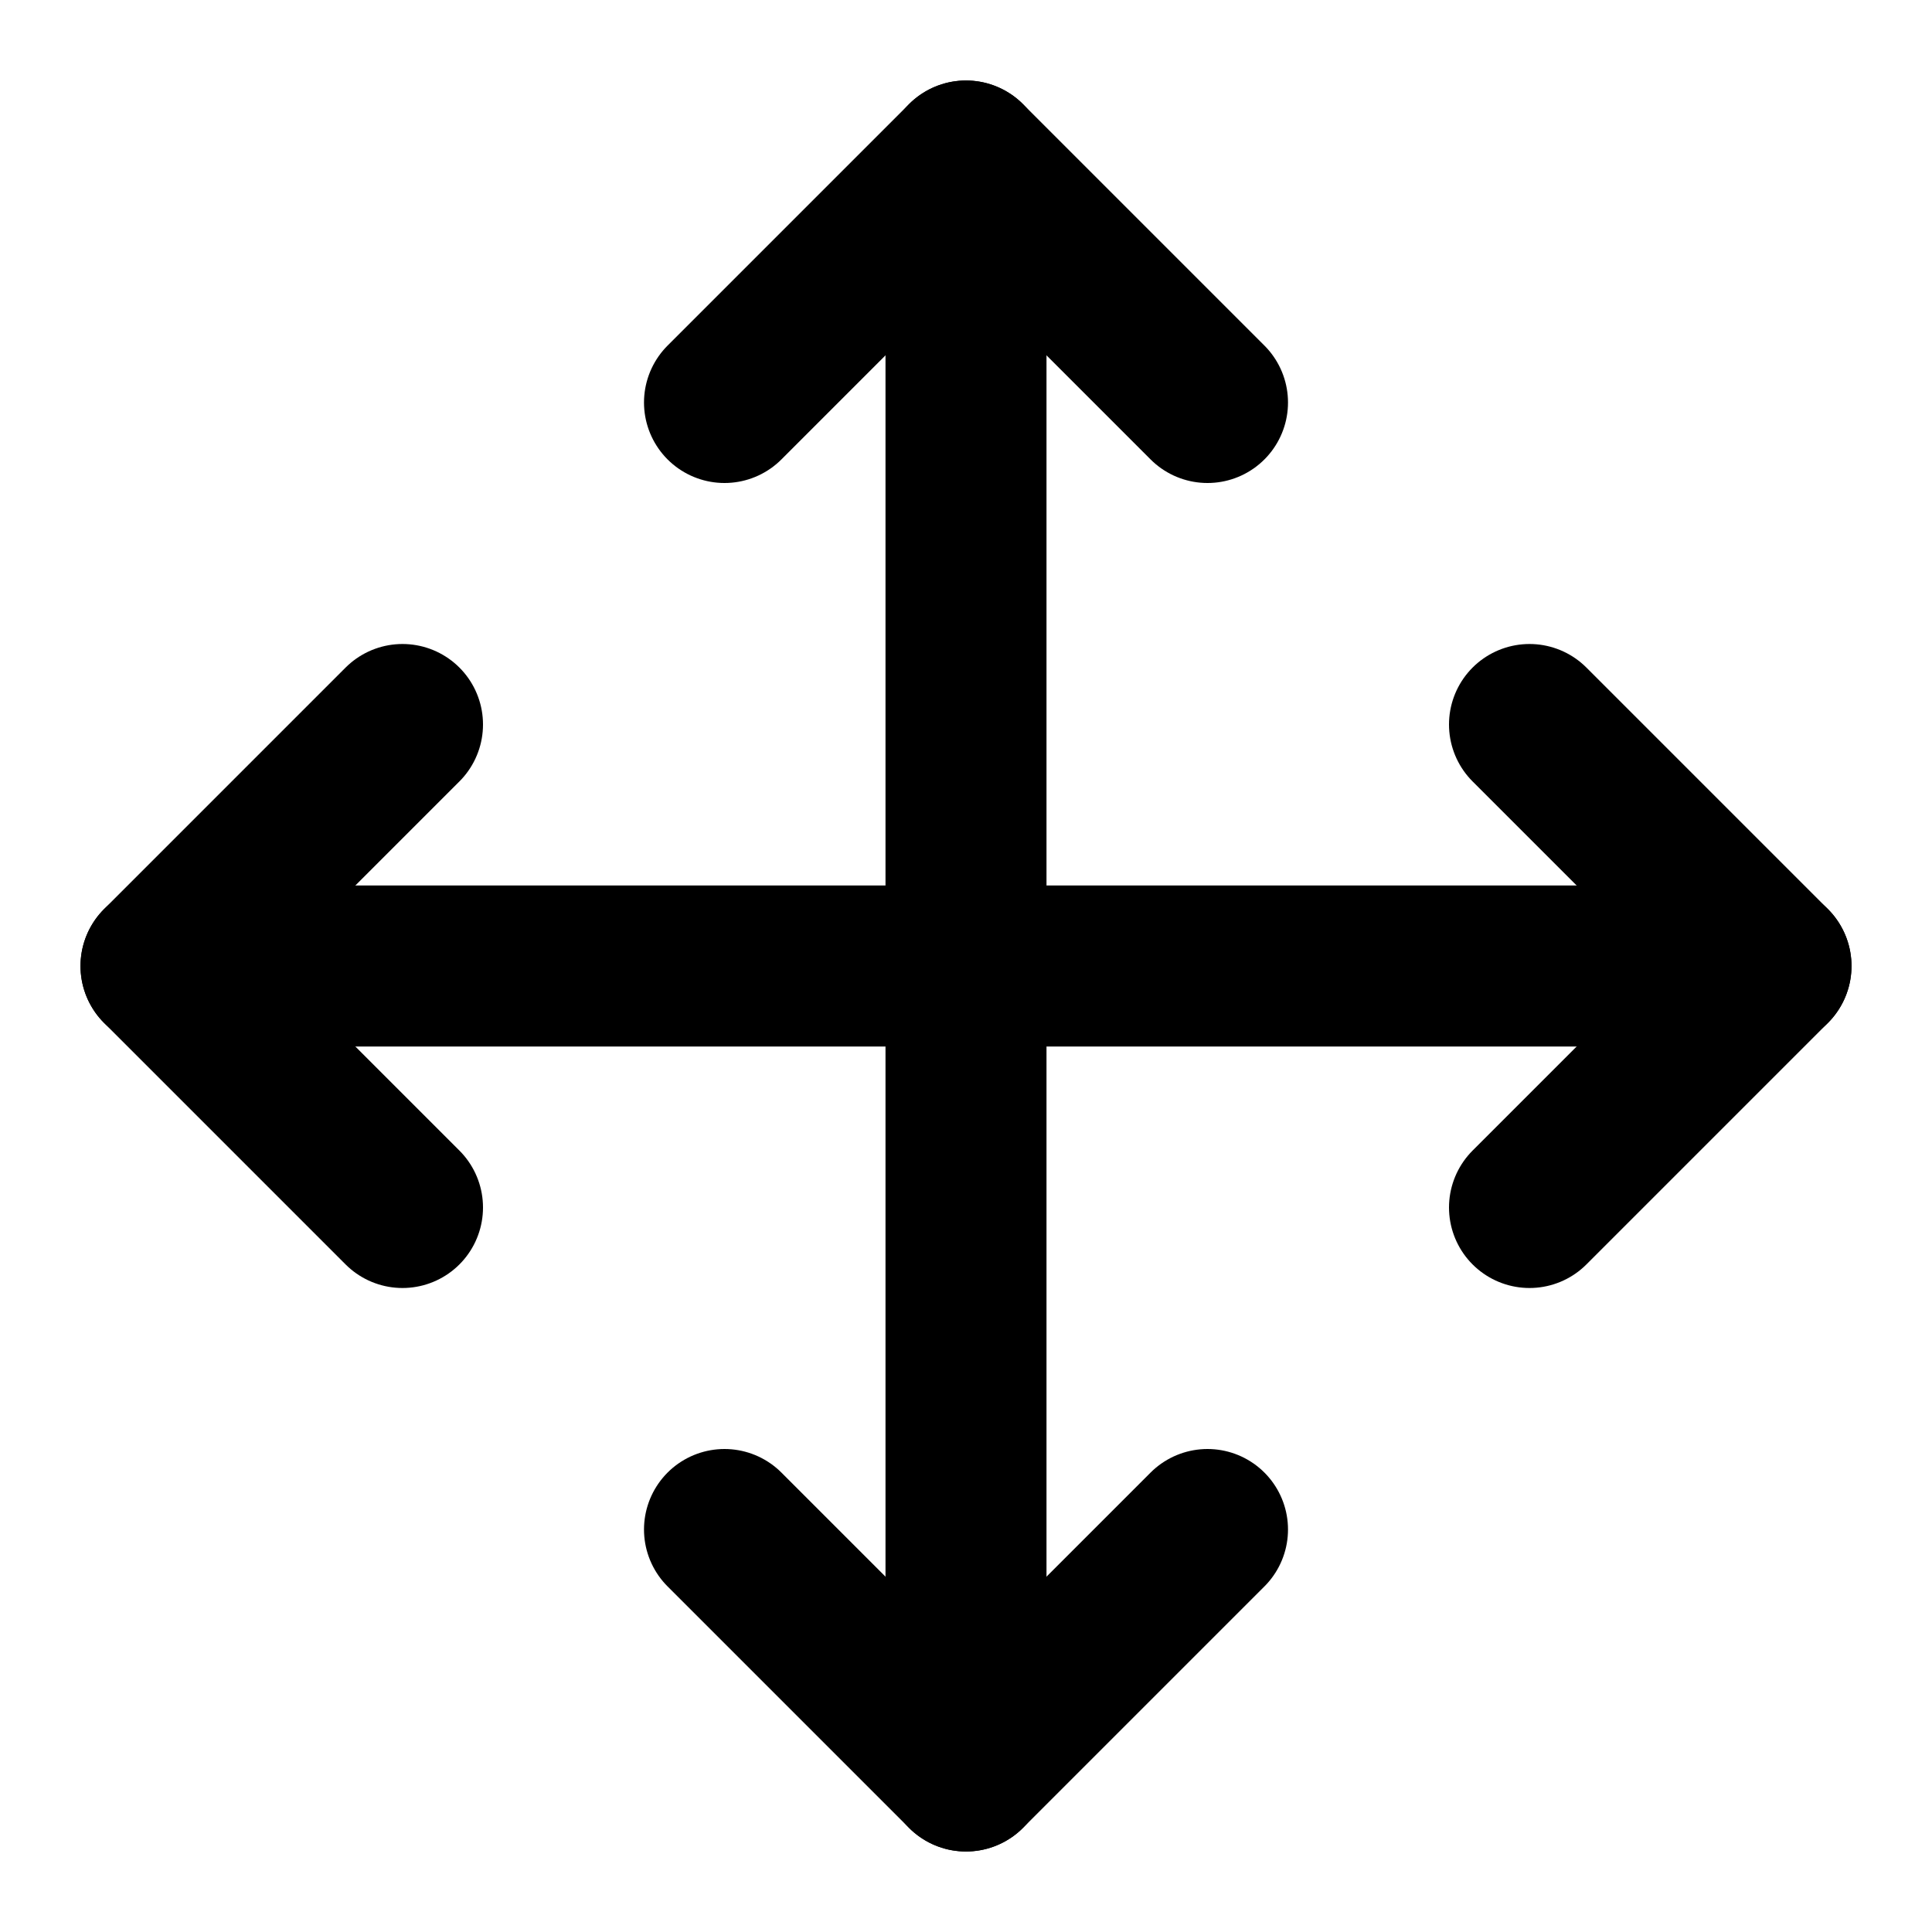
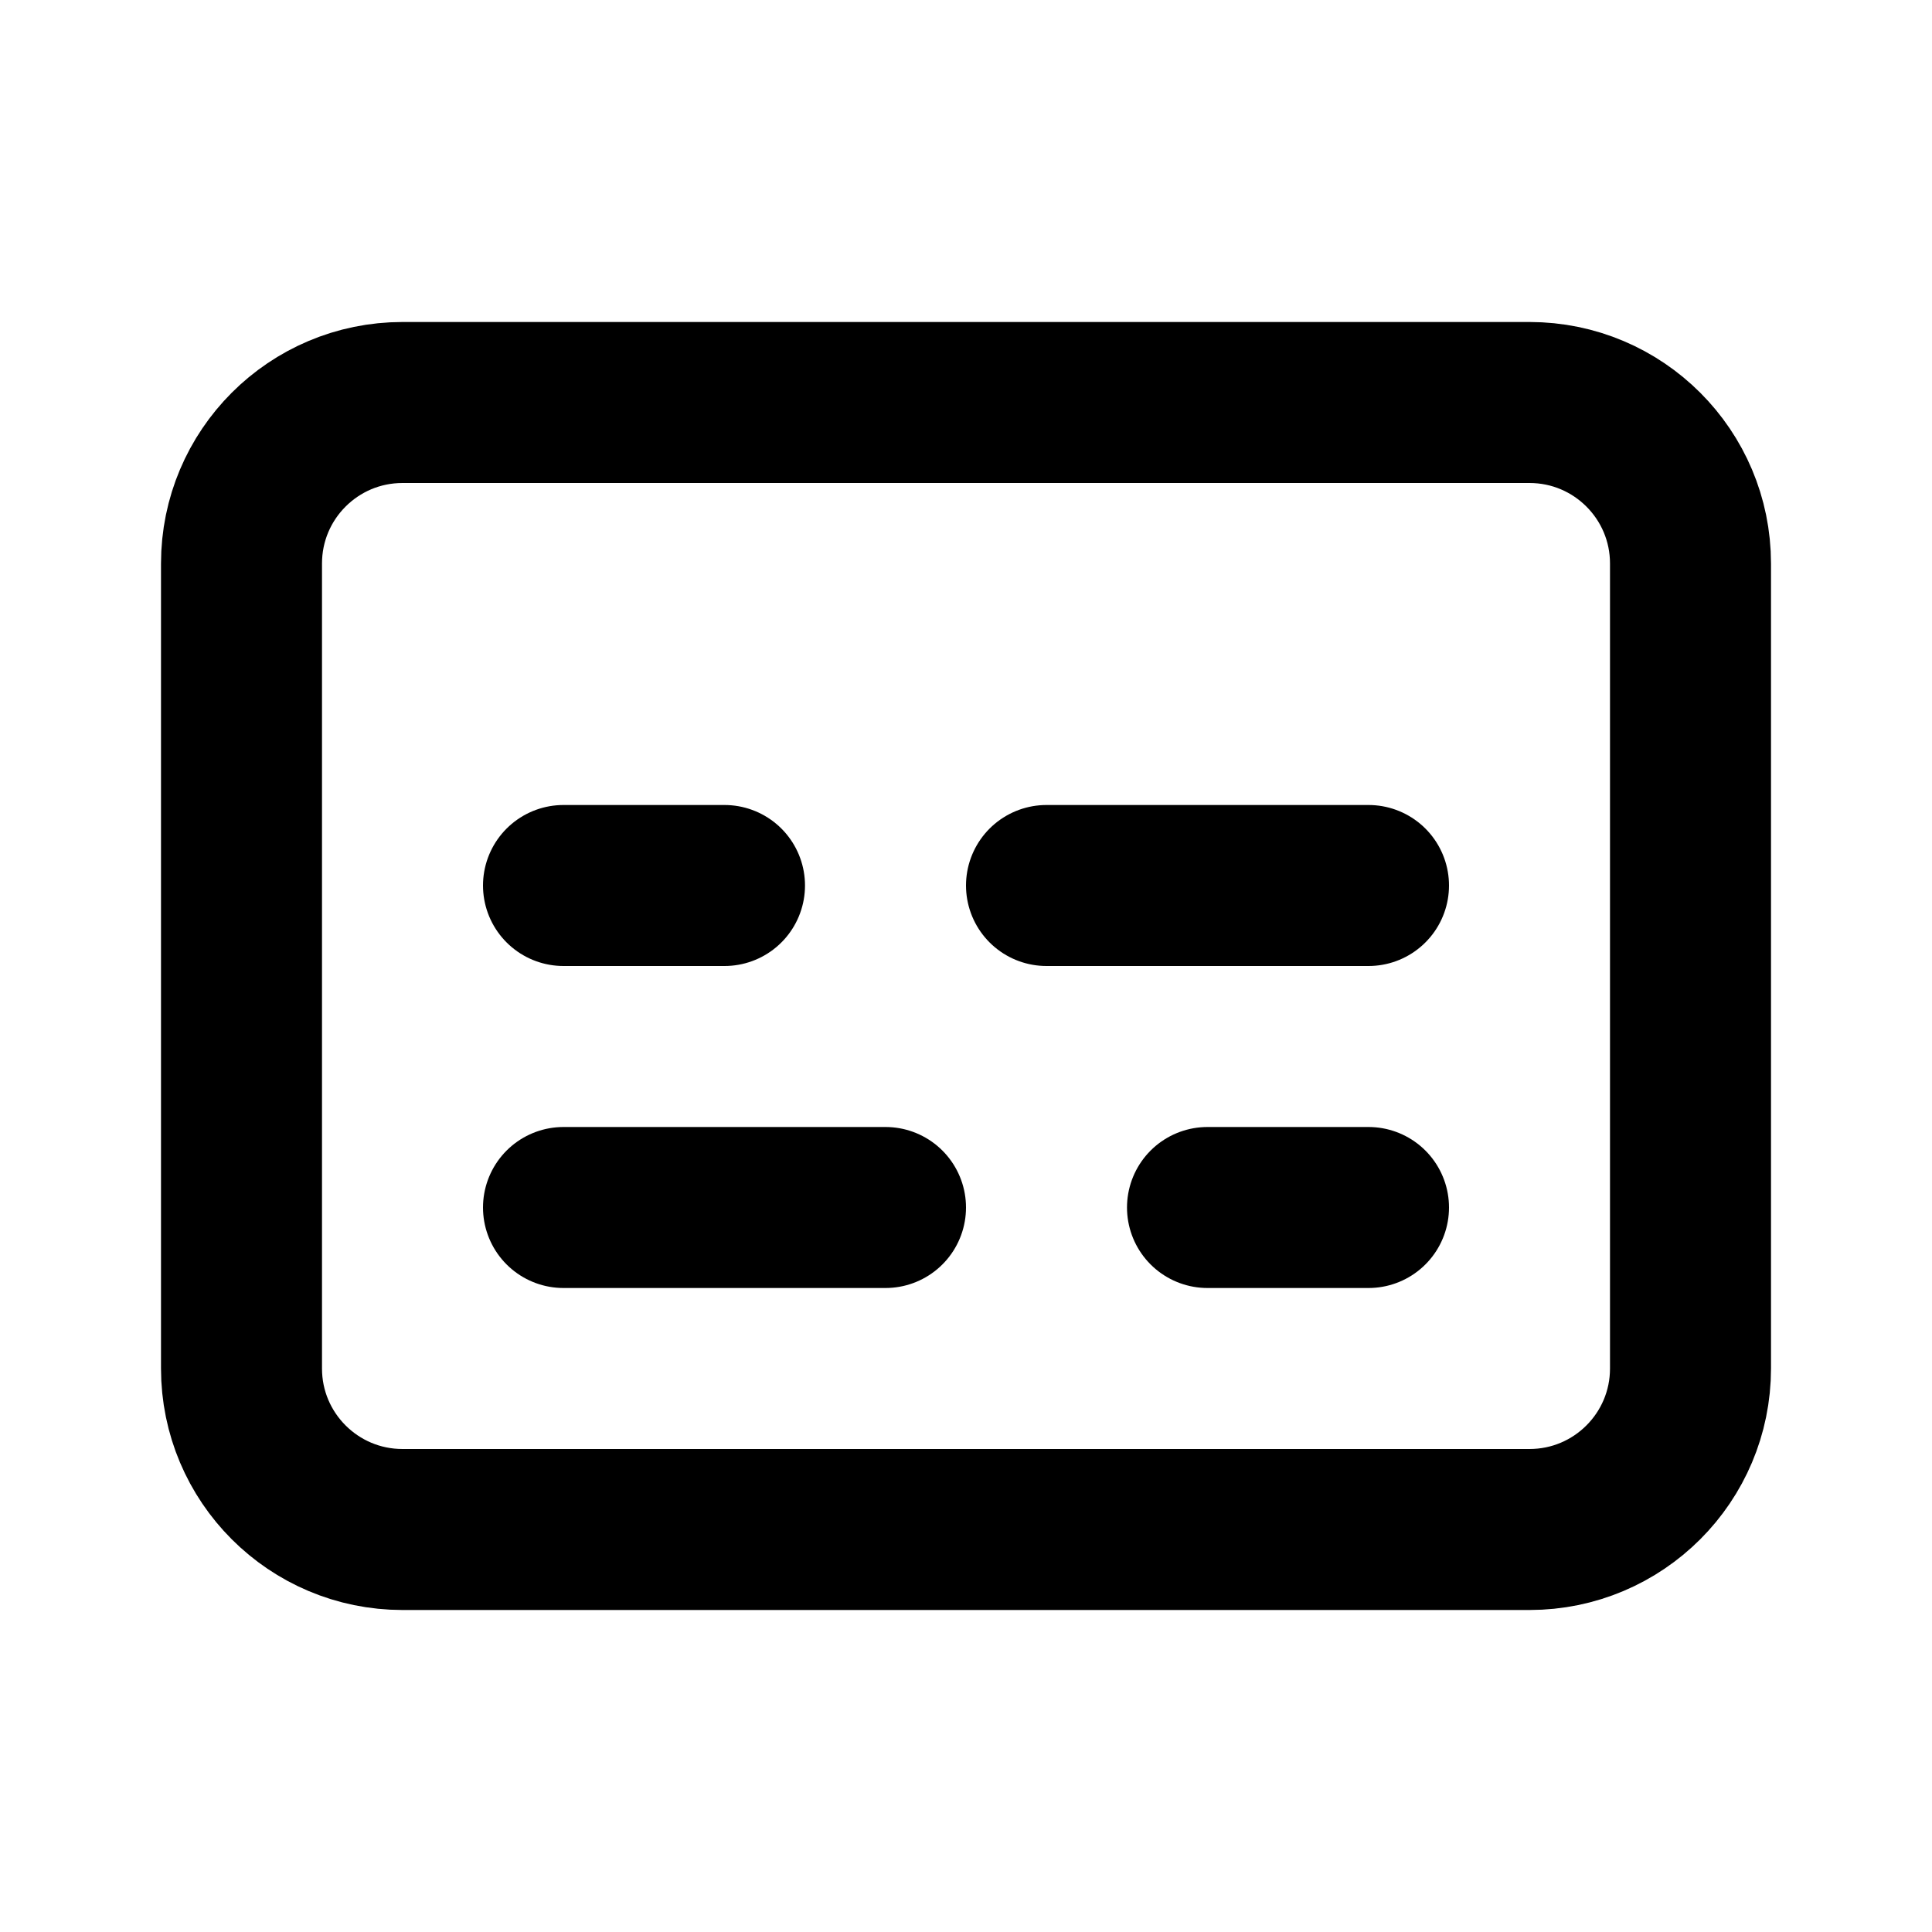
- <svg xmlns="http://www.w3.org/2000/svg" class="lucide lucide-move" width="24" height="24" viewBox="0 0 24 24" fill="none" stroke="currentColor" stroke-width="2" stroke-linecap="round" stroke-linejoin="round">
-   <path d="M12 2v20" />
-   <path d="m15 19-3 3-3-3" />
-   <path d="m19 9 3 3-3 3" />
-   <path d="M2 12h20" />
-   <path d="m5 9-3 3 3 3" />
-   <path d="m9 5 3-3 3 3" />
+ <svg xmlns="http://www.w3.org/2000/svg" class="lucide lucide-captions" width="24" height="24" viewBox="0 0 24 24" fill="none" stroke="currentColor" stroke-width="2" stroke-linecap="round" stroke-linejoin="round">
+   <rect width="18" height="14" x="3" y="5" rx="2" ry="2" />
+   <path d="M7 15h4M15 15h2M7 11h2M13 11h4" />
</svg>
